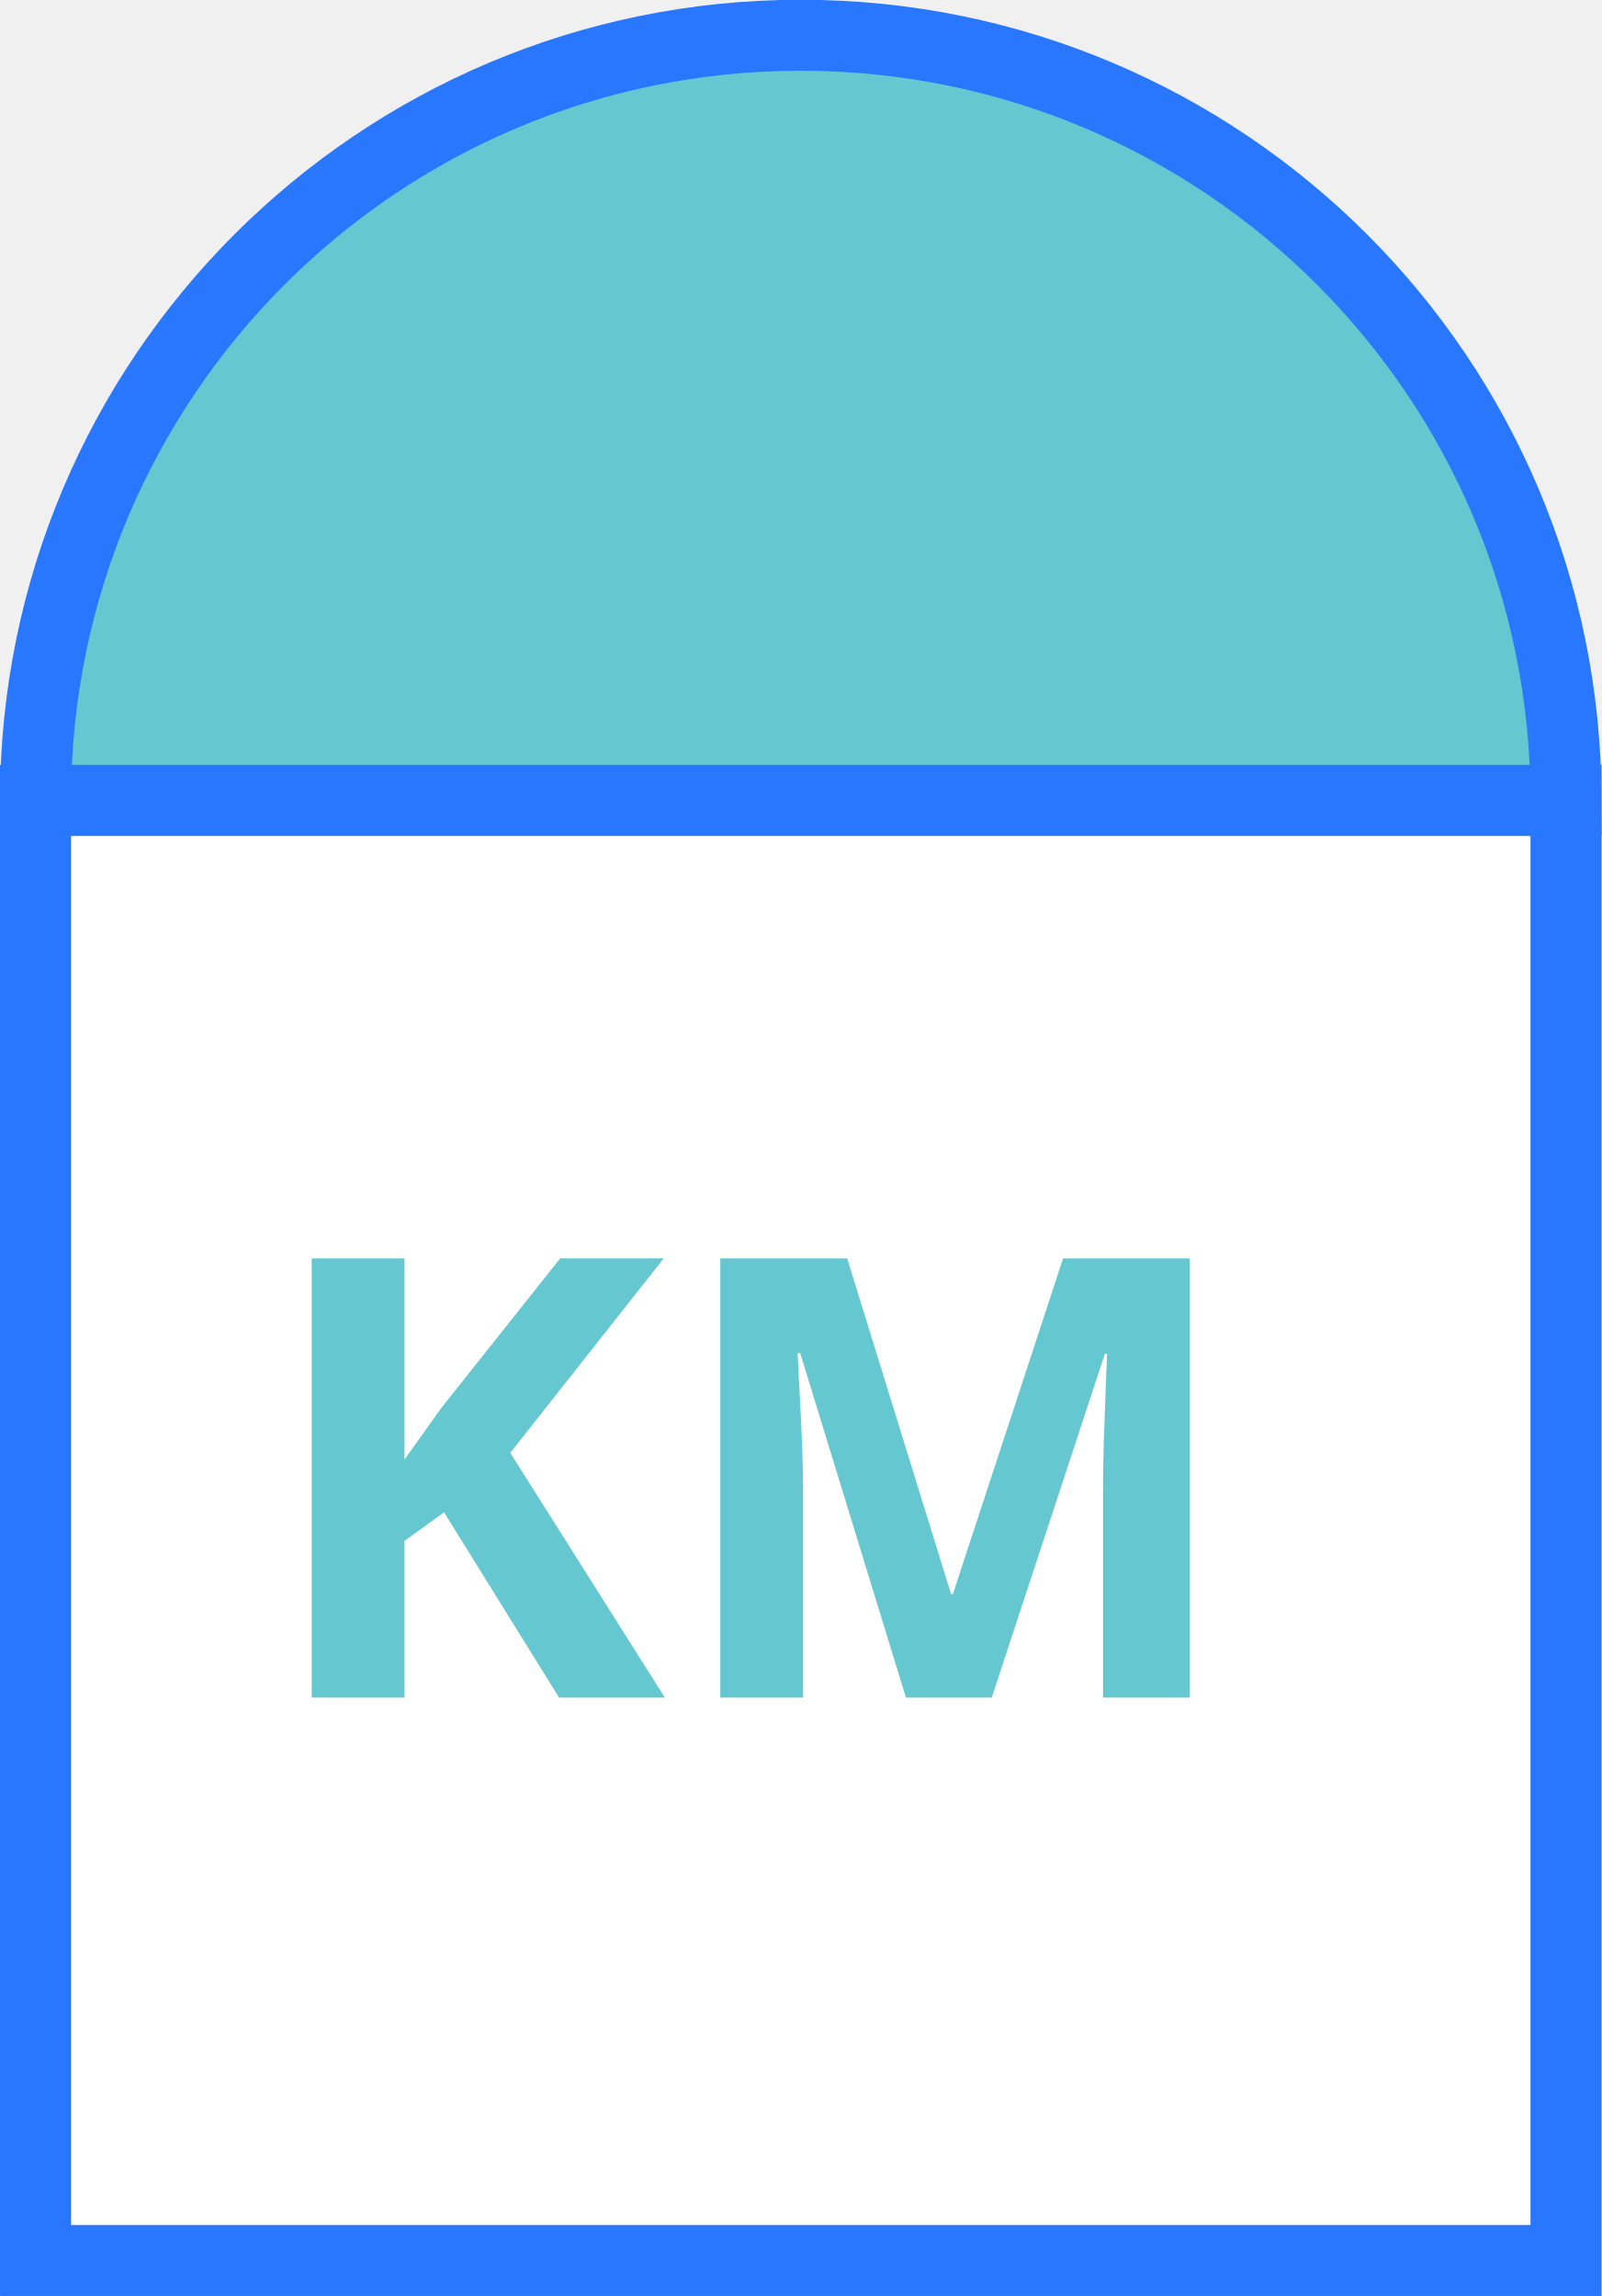
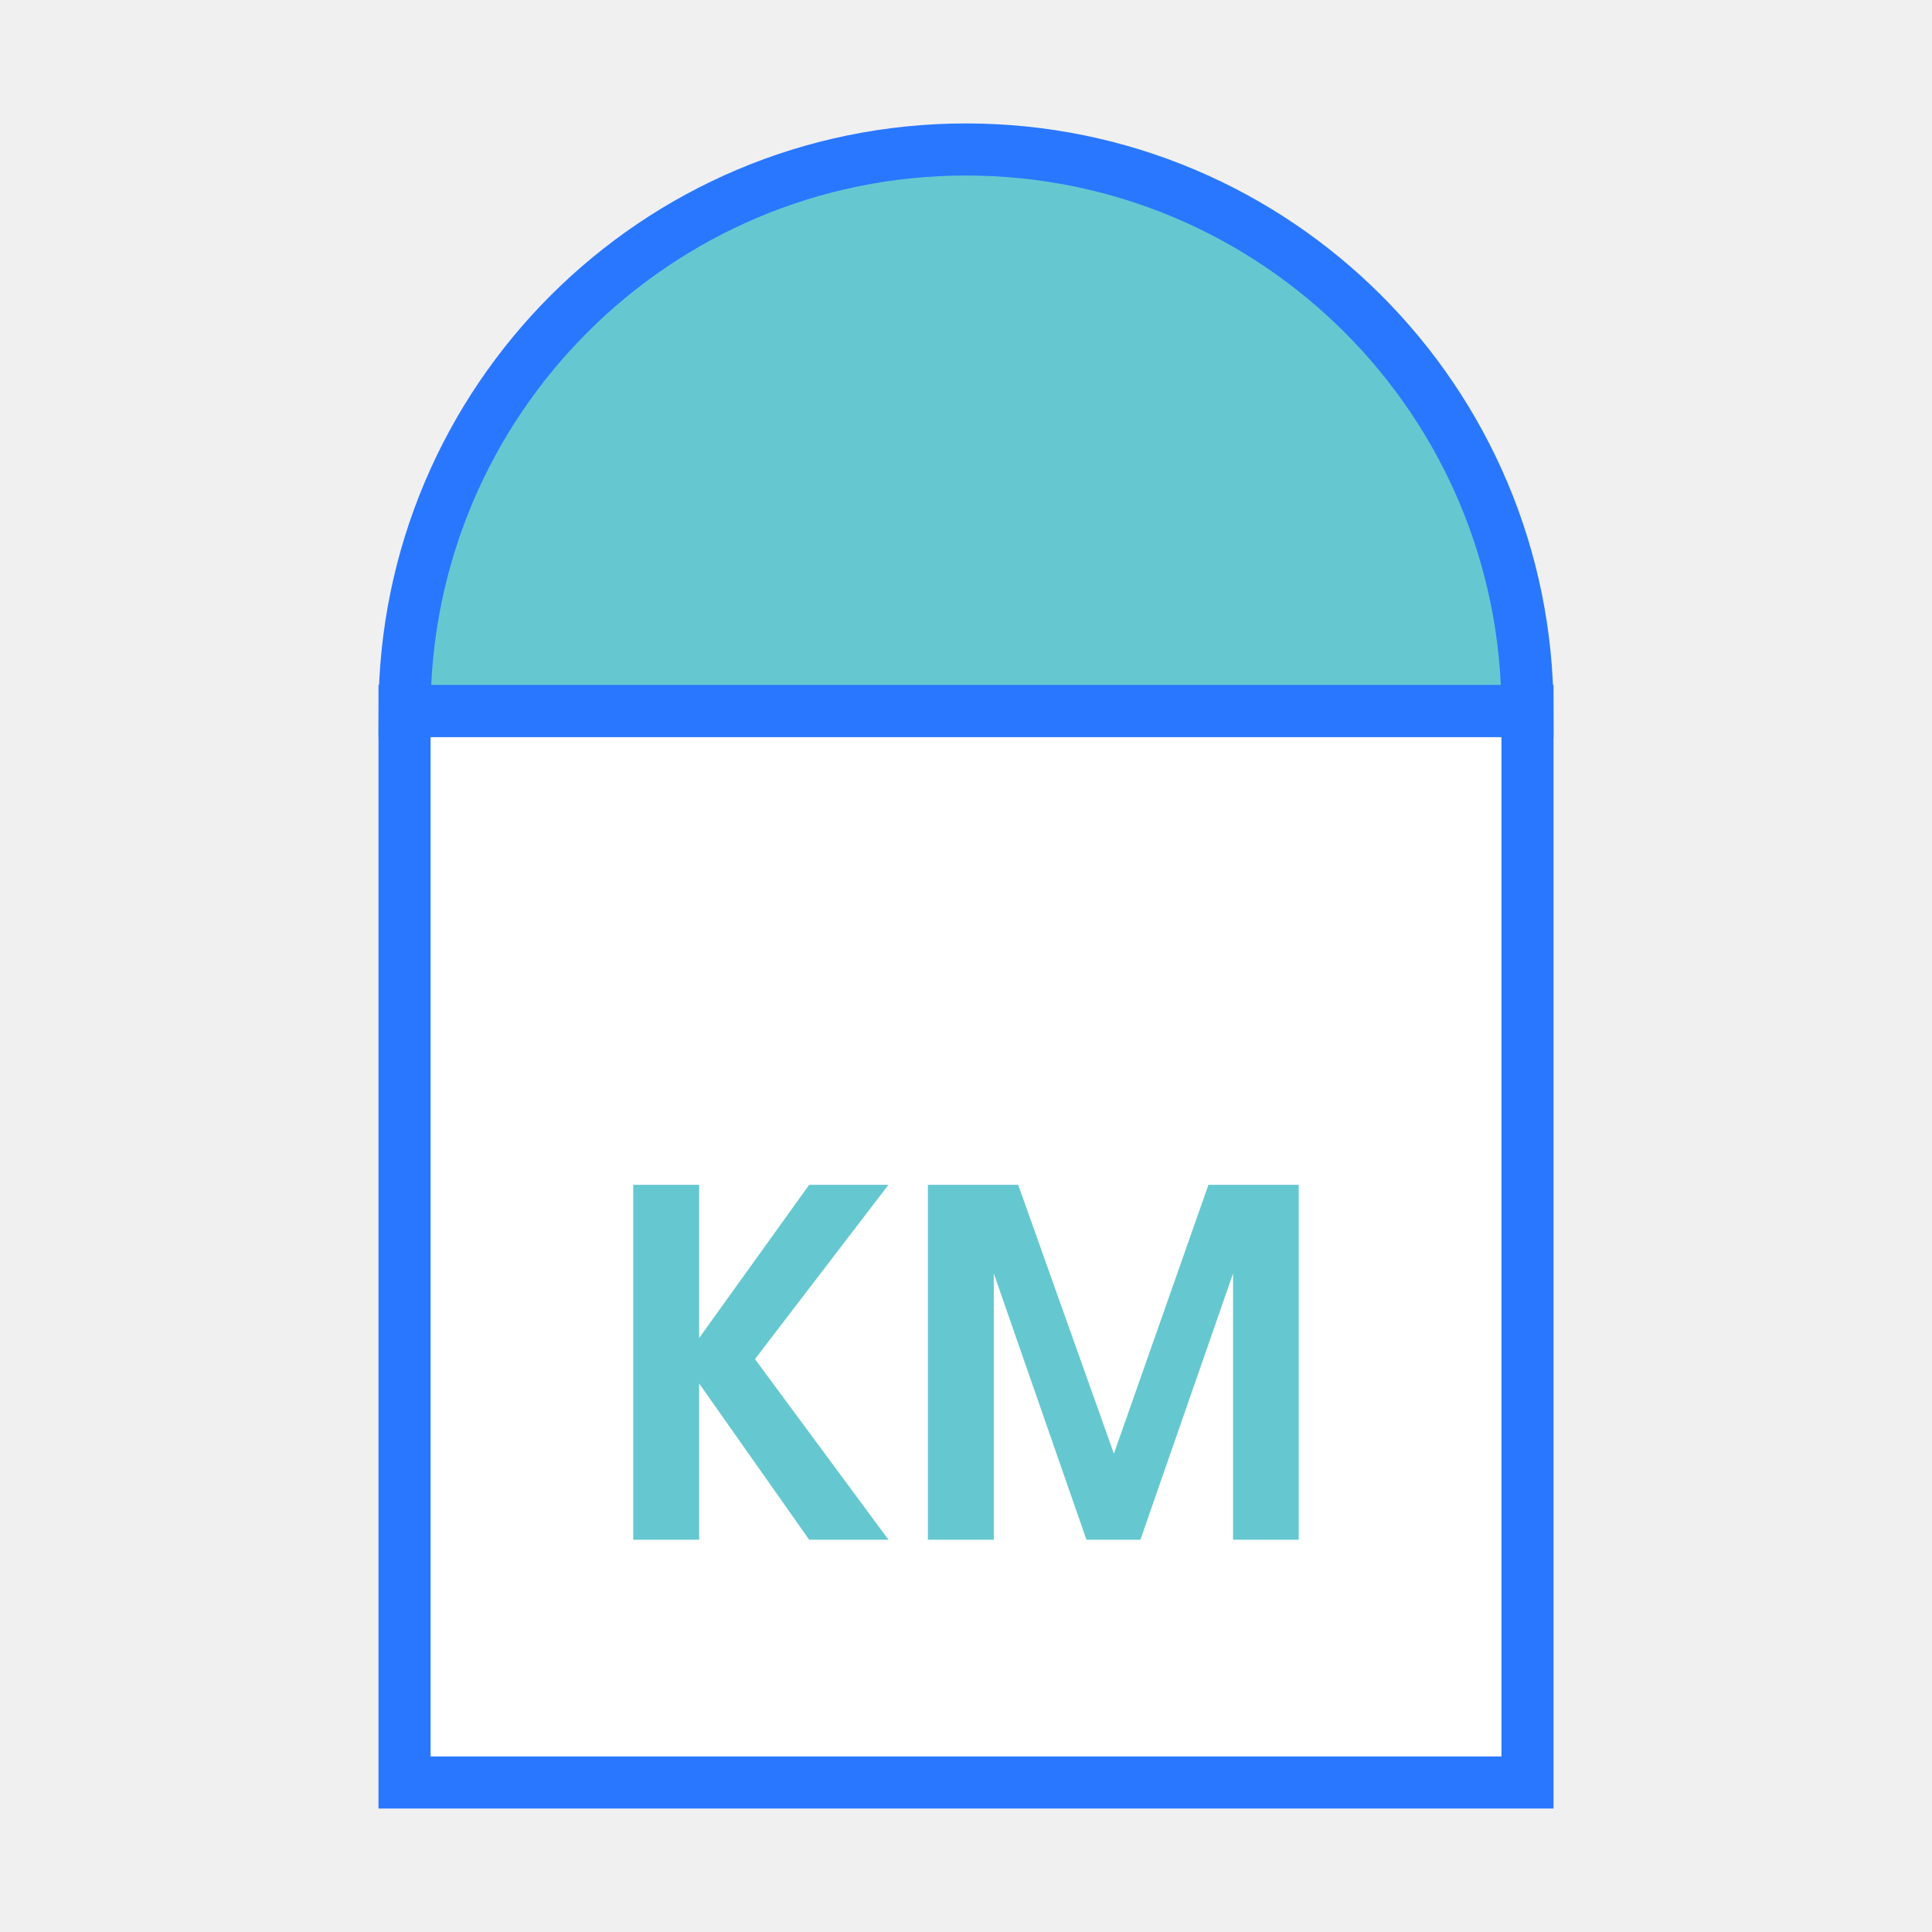
- <svg xmlns="http://www.w3.org/2000/svg" id="svg8" version="1.1" viewBox="0 0 17.905 25.674" height="25.674mm" width="17.905mm">
-   <defs id="defs2">
-     <style id="style3713">.cls-1{fill:#fff;}.cls-1,.cls-2{stroke:#2977ff;stroke-miterlimit:10;stroke-width:3px;}.cls-2,.cls-3{fill:#65c8d0;}.cls-3{font-size:26px;font-family:Evolventa-Bold, Evolventa;font-weight:700;}</style>
+ <svg xmlns="http://www.w3.org/2000/svg" width="128mm" height="128mm" version="1.1" viewBox="0 0 128 128">
+   <defs>
+     <style>.cls-1{fill:#fff;}.cls-1,.cls-2{stroke:#2977ff;stroke-miterlimit:10;stroke-width:3px;}.cls-2,.cls-3{fill:#65c8d0;}.cls-3{font-size:26px;font-family:Evolventa-Bold, Evolventa;font-weight:700;}</style>
  </defs>
-   <g transform="translate(0.01005349,-0.02918996)" id="layer1">
-     <g transform="matrix(0.2645833,0,0,0.2645833,34.75132,59.69247)" id="Calque_2" data-name="Calque 2">
-       <rect id="rect3719" height="61.71" width="64.67" y="-191.674" x="-129.881" class="cls-1" style="fill:#ffffff;stroke:#2977ff;stroke-width:3px;stroke-miterlimit:10" />
-       <path id="path3721" d="m -129.881,-191.674 a 32.335,32.335 0 0 1 64.67,0 z" class="cls-2" style="fill:#65c8d0;stroke:#2977ff;stroke-width:3px;stroke-miterlimit:10" />
-       <text y="-153.754" x="-120.556" id="text3723" class="cls-3" style="font-weight:700;font-size:26px;font-family:Evolventa-Bold, Evolventa;fill:#65c8d0">KM</text>
+   <g transform="matrix(4.3481 0 0 4.3481 25.118 8.0565)">
+     <g transform="matrix(.26458 0 0 .26458 34.751 59.692)" data-name="Calque 2">
+       <rect class="cls-1" x="-129.88" y="-191.67" width="64.67" height="61.71" fill="#fff" stroke="#2977ff" stroke-miterlimit="10" stroke-width="3px" />
+       <path class="cls-2" d="m-129.88-191.67a32.335 32.335 0 0 1 64.67 0z" fill="#65c8d0" stroke="#2977ff" stroke-miterlimit="10" stroke-width="3px" />
+       <g fill="#65c8d0" stroke-width="1.064" aria-label="KM">
+         <path d="m-116.71-143.94t0-20.44q0 0 3.796 0 0 0 0 8.822 0 0 6.336-8.822 0 0 4.566 0 0 0-7.687 10.037 0 0 7.687 10.402 0 0-4.566 0 0 0-6.336-8.997 0 0 0 8.997 0 0-3.796 0z" />
+         <path d="m-99.741-143.94t0-20.44q0 0 5.201 0 0 0 5.512 15.482 0 0 5.444-15.482 0 0 5.201 0 0 0 0 20.44 0 0-3.783 0 0 0 0-15.333 0 0-5.336 15.333 0 0-3.107 0 0 0-5.336-15.333 0 0 0 15.333 0 0-3.796 0z" />
+       </g>
    </g>
  </g>
</svg>
